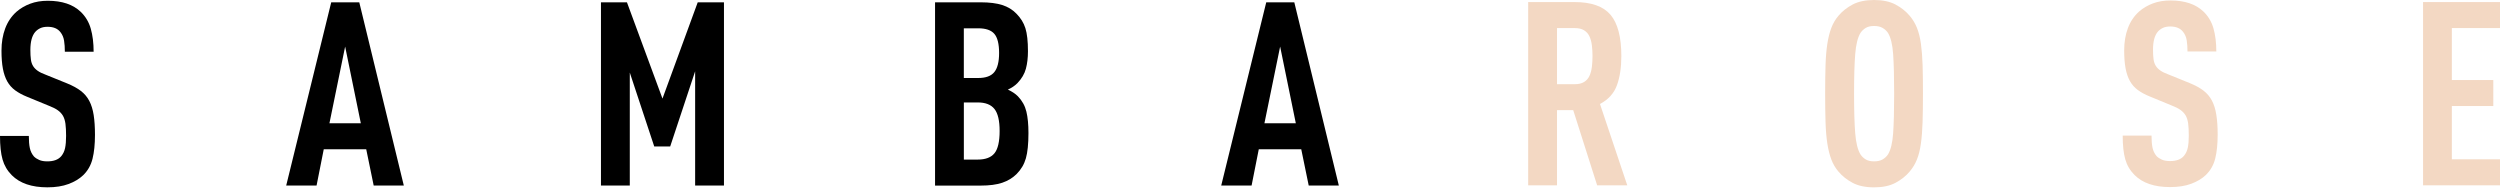
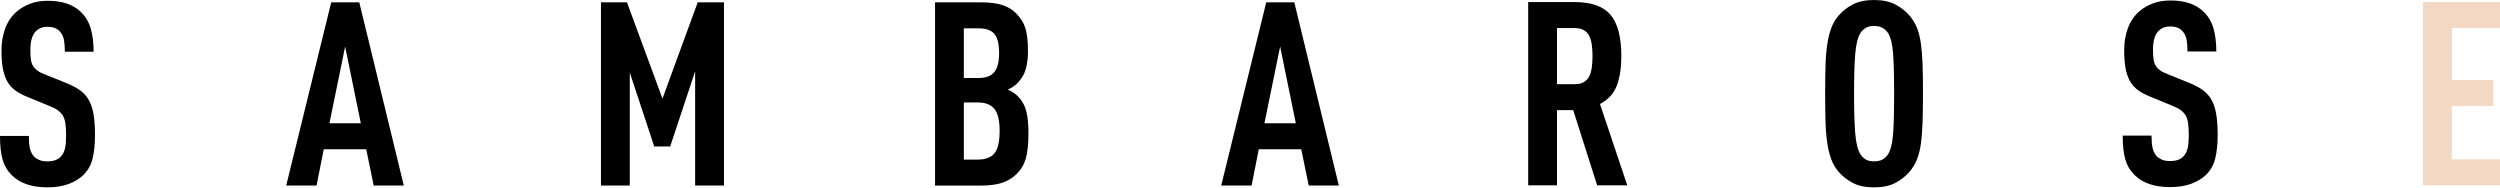
- <svg xmlns="http://www.w3.org/2000/svg" xmlns:xlink="http://www.w3.org/1999/xlink" version="1.1" id="Layer_1" x="0px" y="0px" viewBox="0 0 9070.9 679.8" style="enable-background:new 0 0 9070.9 679.8;" xml:space="preserve">
-   <style type="text/css">
- 	.st0{clip-path:url(#SVGID_2_);}
- 	.st1{clip-path:url(#SVGID_4_);}
- 	.st2{clip-path:url(#SVGID_6_);fill:#F3D8C3;}
- 	.st3{fill:#F3D8C3;}
- </style>
+ <svg xmlns="http://www.w3.org/2000/svg" xmlns:xlink="http://www.w3.org/1999/xlink" id="Layer_1" viewBox="0 0 9070.9 679.8">
+   <defs>
+     <path id="SVGID_1_" d="M0 0h9070.9v679.8H0z" />
+   </defs>
+   <clipPath id="SVGID_2_">
+     <use overflow="visible" xlink:href="#SVGID_1_" />
+   </clipPath>
+   <path d="M344.6 489.3c0 34.2-3 63.2-8.9 86.8-5.9 23.7-17.3 43.6-34.1 59.8-13.7 13.1-31.3 23.7-52.8 31.7-21.5 8.1-47.2 12.1-77 12.1-56.7 0-99.6-14.6-128.9-43.9a129.5 129.5 0 0 1-33.6-57C3.1 557.2 0 528.5 0 493.1h104.6c0 18.1 1.2 32.8 3.7 44.4 2.5 11.5 7.5 21.6 14.9 30.3 5 5 11.3 9.2 19.1 12.6 7.8 3.4 17.6 5.1 29.4 5.1 23 0 39.8-6.2 50.4-18.7 6.8-8.1 11.5-17.9 14-29.4s3.7-26.3 3.7-44.4c0-17.4-.8-32.1-2.3-43.9-1.6-11.8-4.7-21.6-9.3-29.4-4.7-7.8-11.1-14.5-19.1-20.1-8.1-5.6-18.7-10.9-31.8-15.9L97.9 351c-16.8-6.8-31.1-14.6-43-23.3-11.8-8.7-21.3-19.4-28.5-32.2-7.2-12.8-12.5-28.2-15.9-46.2-3.4-18-5.1-39.8-5.1-65.4 0-29.9 4.5-56.8 13.5-80.8s22.6-44 40.6-60.2c14.3-12.4 31-22.3 50-29.4 19-7.2 40.3-10.7 64-10.7C225.2 2.8 265 16.2 293 43c17.4 16.8 29.6 37.2 36.4 61.2 6.8 24 10.3 51.8 10.3 83.6H235.3c0-14.9-.9-28.3-2.8-40.2-1.9-11.8-6.2-22.1-13.1-30.8-10-13.1-25.5-19.6-46.7-19.6-10.6 0-19.5 1.7-26.6 5.1-7.2 3.4-13.2 7.9-18.2 13.5-11.8 13.7-17.7 35.5-17.7 65.4 0 13.7.6 25.2 1.9 34.6 1.2 9.3 3.9 17.3 7.9 23.8s9.6 12.3 16.8 17.3c7.1 5 16.6 9.7 28.5 14l78.4 31.8c19.9 8.1 36.4 17.1 49.5 27.1 13.1 10 23.3 22.1 30.8 36.4 7.5 14.3 12.8 31.4 15.9 51.4 3.1 19.8 4.7 43.7 4.7 71.7" clip-path="url(#SVGID_2_)" />
+   <path d="M1252.3 169l-57 278.3h113.9L1252.3 169zm103.6 504.3l-27.1-131.7h-154.1l-26.1 131.7h-110.2L1201.8 8.4h101.8l161.6 664.9h-109.3zM2522.2 673.3V258.7l-90.5 272.7h-57.9l-88.7-268.1v410h-104.6V8.4h94.3l128.9 349.3L2531.6 8.4h95.2v664.9z" />
+   <defs>
+     <path id="SVGID_3_" d="M0 0h9070.9v679.8H0z" />
+   </defs>
+   <clipPath id="SVGID_4_">
+     <use overflow="visible" xlink:href="#SVGID_3_" />
+   </clipPath>
+   <path d="M3627 475.3c0-37.4-6.2-64-18.7-79.8-12.5-15.9-32.7-23.8-60.7-23.8h-50.4V579h50.4c28 0 48.2-7.6 60.7-22.9 12.4-15.3 18.7-42.2 18.7-80.8m-1.9-282.9c0-33-5.8-56.2-17.3-69.6-11.5-13.4-31-20.1-58.4-20.1h-52.3V283h52.3c27.4 0 46.8-7.1 58.4-21.5 11.5-14.3 17.3-37.4 17.3-69.1m106.5 290.4c0 39.2-3.1 69.7-9.3 91.5a129.5 129.5 0 0 1-33.6 57c-14.3 14.3-31.8 24.9-52.3 31.8-20.5 6.9-46.7 10.3-78.4 10.3h-165.3V8.4h166.2c31.1 0 57 3.3 77.5 9.8 20.5 6.5 37.7 17 51.4 31.3 15.6 15.6 26.5 33.2 32.7 52.8 6.2 19.6 9.3 47.5 9.3 83.6 0 23.7-2.5 44.8-7.5 63.5-5 18.7-15.3 36.1-30.8 52.3-5 5-10.3 9.3-15.9 13.1-5.6 3.7-11.8 7.2-18.7 10.3 14.9 6.9 27.1 14.9 36.4 24.3 15.6 16.2 25.8 34.7 30.8 55.6 5 20.7 7.5 46.7 7.5 77.8" clip-path="url(#SVGID_4_)" />
+   <path d="M4644.8 169l-57 278.3h113.9L4644.8 169zm103.7 504.3l-27.1-131.7h-154.1l-26.1 131.7H4431L4594.4 8.4h101.8l161.6 664.9h-109.3z" />
  <g>
    <defs>
-       <rect id="SVGID_1_" x="0" y="0" width="9070.9" height="679.8" />
-     </defs>
-     <clipPath id="SVGID_2_">
-       <use xlink:href="#SVGID_1_" style="overflow:visible;" />
-     </clipPath>
-     <path class="st0" d="M344.6,489.3c0,34.2-3,63.2-8.9,86.8c-5.9,23.7-17.3,43.6-34.1,59.8c-13.7,13.1-31.3,23.7-52.8,31.7   c-21.5,8.1-47.2,12.1-77,12.1c-56.7,0-99.6-14.6-128.9-43.9c-16.2-16.2-27.4-35.2-33.6-57C3.1,557.2,0,528.5,0,493.1h104.6   c0,18.1,1.2,32.8,3.7,44.4c2.5,11.5,7.5,21.6,14.9,30.3c5,5,11.3,9.2,19.1,12.6c7.8,3.4,17.6,5.1,29.4,5.1c23,0,39.8-6.2,50.4-18.7   c6.8-8.1,11.5-17.9,14-29.4c2.5-11.5,3.7-26.3,3.7-44.4c0-17.4-0.8-32.1-2.3-43.9c-1.6-11.8-4.7-21.6-9.3-29.4   c-4.7-7.8-11.1-14.5-19.1-20.1c-8.1-5.6-18.7-10.9-31.8-15.9l-79.4-32.7c-16.8-6.8-31.1-14.6-43-23.3   c-11.8-8.7-21.3-19.4-28.5-32.2c-7.2-12.8-12.5-28.2-15.9-46.2c-3.4-18-5.1-39.8-5.1-65.4c0-29.9,4.5-56.8,13.5-80.8   c9-24,22.6-44,40.6-60.2c14.3-12.4,31-22.3,50-29.4c19-7.2,40.3-10.7,64-10.7c51.7,0,91.5,13.4,119.5,40.2   c17.4,16.8,29.6,37.2,36.4,61.2c6.8,24,10.3,51.8,10.3,83.6H235.3c0-14.9-0.9-28.3-2.8-40.2c-1.9-11.8-6.2-22.1-13.1-30.8   c-10-13.1-25.5-19.6-46.7-19.6c-10.6,0-19.5,1.7-26.6,5.1c-7.2,3.4-13.2,7.9-18.2,13.5c-11.8,13.7-17.7,35.5-17.7,65.4   c0,13.7,0.6,25.2,1.9,34.6c1.2,9.3,3.9,17.3,7.9,23.8c4,6.5,9.6,12.3,16.8,17.3c7.1,5,16.6,9.7,28.5,14l78.4,31.8   c19.9,8.1,36.4,17.1,49.5,27.1c13.1,10,23.3,22.1,30.8,36.4c7.5,14.3,12.8,31.4,15.9,51.4C343,437.4,344.6,461.3,344.6,489.3" />
-   </g>
-   <path d="M1252.3,169l-57,278.3h113.9L1252.3,169z M1355.9,673.3l-27.1-131.7h-154.1l-26.1,131.7h-110.2L1201.8,8.4h101.8  l161.6,664.9H1355.9z" />
-   <polygon points="2522.2,673.3 2522.2,258.7 2431.7,531.4 2373.8,531.4 2285.1,263.3 2285.1,673.3 2180.5,673.3 2180.5,8.4   2274.8,8.4 2403.7,357.7 2531.6,8.4 2626.8,8.4 2626.8,673.3 " />
-   <g>
-     <defs>
-       <rect id="SVGID_3_" x="0" y="0" width="9070.9" height="679.8" />
-     </defs>
-     <clipPath id="SVGID_4_">
-       <use xlink:href="#SVGID_3_" style="overflow:visible;" />
-     </clipPath>
-     <path class="st1" d="M3627,475.3c0-37.4-6.2-64-18.7-79.8c-12.5-15.9-32.7-23.8-60.7-23.8h-50.4V579h50.4c28,0,48.2-7.6,60.7-22.9   C3620.7,540.8,3627,513.9,3627,475.3 M3625.1,192.4c0-33-5.8-56.2-17.3-69.6c-11.5-13.4-31-20.1-58.4-20.1h-52.3V283h52.3   c27.4,0,46.8-7.1,58.4-21.5C3619.3,247.2,3625.1,224.1,3625.1,192.4 M3731.6,482.8c0,39.2-3.1,69.7-9.3,91.5   c-6.2,21.8-17.4,40.8-33.6,57c-14.3,14.3-31.8,24.9-52.3,31.8c-20.5,6.9-46.7,10.3-78.4,10.3h-165.3V8.4h166.2   c31.1,0,57,3.3,77.5,9.8c20.5,6.5,37.7,17,51.4,31.3c15.6,15.6,26.5,33.2,32.7,52.8c6.2,19.6,9.3,47.5,9.3,83.6   c0,23.7-2.5,44.8-7.5,63.5c-5,18.7-15.3,36.1-30.8,52.3c-5,5-10.3,9.3-15.9,13.1c-5.6,3.7-11.8,7.2-18.7,10.3   c14.9,6.9,27.1,14.9,36.4,24.3c15.6,16.2,25.8,34.7,30.8,55.6C3729.1,425.7,3731.6,451.7,3731.6,482.8" />
-   </g>
-   <path d="M4644.8,169l-57,278.3h113.9L4644.8,169z M4748.5,673.3l-27.1-131.7h-154.1l-26.1,131.7H4431L4594.4,8.4h101.8l161.6,664.9  H4748.5z" />
-   <g>
-     <defs>
-       <rect id="SVGID_5_" x="0" y="0" width="9070.9" height="679.8" />
+       <path id="SVGID_5_" d="M0 0h9070.9v679.8H0z" />
    </defs>
    <clipPath id="SVGID_6_">
-       <use xlink:href="#SVGID_5_" style="overflow:visible;" />
+       <use overflow="visible" xlink:href="#SVGID_5_" />
    </clipPath>
-     <path class="st2" d="M5778.2,203.6c0-13.7-0.8-26.8-2.3-39.2c-1.6-12.4-4.5-23.3-8.9-32.7c-4.4-9.3-10.9-16.6-19.6-21.9   c-8.7-5.3-19.9-7.9-33.6-7.9h-64.4v203.6h64.4c13.7,0,24.9-2.6,33.6-7.9c8.7-5.3,15.2-12.6,19.6-21.9c4.3-9.3,7.3-20.2,8.9-32.7   C5777.4,230.4,5778.2,217.3,5778.2,203.6 M5795,672.4l-86.8-272.7h-58.8v272.7h-104.6V7.5h168.1c61,0,104.6,15.4,130.7,46.2   c26.1,30.8,39.2,80.8,39.2,149.9c0,41.1-5.3,76.3-15.9,105.5c-10.6,29.3-31.1,52-61.6,68.2l99,295.1H5795z" />
-     <path class="st2" d="M6872.7,339.9c0-61-1.3-108.9-3.7-143.8c-2.5-34.9-8.7-60.4-18.7-76.6c-5-7.5-11.5-13.5-19.6-18.2   c-8.1-4.7-18.4-7-30.8-7c-12.5,0-22.6,2.3-30.3,7c-7.8,4.7-14.2,10.7-19.1,18.2c-10,16.2-16.3,41.7-19.1,76.6   c-2.8,34.9-4.2,82.8-4.2,143.8c0,61,1.4,109,4.2,143.8c2.8,34.9,9.2,60.4,19.1,76.6c5,7.5,11.4,13.5,19.1,18.2   c7.8,4.7,17.9,7,30.3,7c12.4,0,22.7-2.3,30.8-7c8.1-4.7,14.6-10.7,19.6-18.2c10-16.2,16.2-41.7,18.7-76.6   C6871.4,448.9,6872.7,400.9,6872.7,339.9 M6977.2,339.9c0,39.2-0.5,73.6-1.4,103.2c-0.9,29.6-3,55.6-6.1,78   c-3.1,22.4-7.9,41.7-14.5,57.9c-6.5,16.2-15.4,30.8-26.6,43.9c-13.7,16.2-30.8,29.7-51.4,40.6c-20.5,10.9-46.4,16.3-77.5,16.3   c-31.1,0-57-5.5-77.5-16.3c-20.5-10.9-37.7-24.4-51.4-40.6c-11.2-13.1-19.9-27.9-26.1-44.4c-6.2-16.5-11.1-35.8-14.5-57.9   c-3.4-22.1-5.6-47.9-6.5-77.5c-0.9-29.6-1.4-64-1.4-103.2c0-39.2,0.5-73.6,1.4-103.2c0.9-29.6,3.1-55.4,6.5-77.5   c3.4-22.1,8.2-41.4,14.5-57.9c6.2-16.5,14.9-31.3,26.1-44.4c13.7-16.2,30.8-29.7,51.4-40.6C6742.9,5.5,6768.7,0,6799.8,0   c31.1,0,57,5.5,77.5,16.3c20.5,10.9,37.7,24.4,51.4,40.6c11.2,13.1,20.1,27.7,26.6,43.9c6.5,16.2,11.4,35.5,14.5,57.9   c3.1,22.4,5.1,48.4,6.1,78C6976.8,266.3,6977.2,300.7,6977.2,339.9" />
-     <path class="st2" d="M8046.5,488.4c0,34.2-3,63.2-8.9,86.8c-5.9,23.7-17.3,43.6-34.1,59.8c-13.7,13.1-31.3,23.7-52.8,31.7   c-21.5,8.1-47.2,12.1-77,12.1c-56.7,0-99.6-14.6-128.9-43.9c-16.2-16.2-27.4-35.2-33.6-57c-6.2-21.8-9.3-50.4-9.3-85.9h104.6   c0,18.1,1.2,32.8,3.7,44.4c2.5,11.5,7.5,21.6,14.9,30.3c5,5,11.4,9.2,19.1,12.6c7.8,3.4,17.6,5.1,29.4,5.1c23,0,39.8-6.2,50.4-18.7   c6.8-8.1,11.5-17.9,14-29.4c2.5-11.5,3.7-26.3,3.7-44.4c0-17.4-0.8-32.1-2.3-43.9c-1.6-11.8-4.7-21.6-9.3-29.4   c-4.7-7.8-11.1-14.5-19.1-20.1c-8.1-5.6-18.7-10.9-31.8-15.9l-79.4-32.7c-16.8-6.8-31.1-14.6-43-23.3   c-11.8-8.7-21.3-19.4-28.5-32.2c-7.2-12.8-12.5-28.2-15.9-46.2c-3.4-18-5.1-39.8-5.1-65.4c0-29.9,4.5-56.8,13.5-80.8   c9-24,22.6-44,40.6-60.2c14.3-12.4,31-22.3,50-29.4c19-7.2,40.3-10.7,64-10.7c51.7,0,91.5,13.4,119.5,40.2   c17.4,16.8,29.6,37.2,36.4,61.2c6.8,24,10.3,51.8,10.3,83.6h-104.6c0-14.9-0.9-28.3-2.8-40.2c-1.9-11.8-6.2-22.1-13.1-30.8   c-10-13.1-25.5-19.6-46.7-19.6c-10.6,0-19.5,1.7-26.6,5.1c-7.2,3.4-13.2,7.9-18.2,13.5c-11.8,13.7-17.7,35.5-17.7,65.4   c0,13.7,0.6,25.2,1.9,34.6c1.2,9.3,3.9,17.3,7.9,23.8c4,6.5,9.6,12.3,16.8,17.3c7.1,5,16.6,9.7,28.5,14l78.4,31.8   c19.9,8.1,36.4,17.1,49.5,27.1c13.1,10,23.3,22.1,30.8,36.4c7.5,14.3,12.8,31.4,15.9,51.4C8044.9,436.4,8046.5,460.4,8046.5,488.4" />
+     <path d="M5778.2 203.6c0-13.7-.8-26.8-2.3-39.2-1.6-12.4-4.5-23.3-8.9-32.7a50.14 50.14 0 0 0-19.6-21.9c-8.7-5.3-19.9-7.9-33.6-7.9h-64.4v203.6h64.4c13.7 0 24.9-2.6 33.6-7.9 8.7-5.3 15.2-12.6 19.6-21.9 4.3-9.3 7.3-20.2 8.9-32.7 1.5-12.6 2.3-25.7 2.3-39.4m16.8 468.8l-86.8-272.7h-58.8v272.7h-104.6V7.5h168.1c61 0 104.6 15.4 130.7 46.2 26.1 30.8 39.2 80.8 39.2 149.9 0 41.1-5.3 76.3-15.9 105.5-10.6 29.3-31.1 52-61.6 68.2l99 295.1H5795zM6872.7 339.9c0-61-1.3-108.9-3.7-143.8-2.5-34.9-8.7-60.4-18.7-76.6-5-7.5-11.5-13.5-19.6-18.2-8.1-4.7-18.4-7-30.8-7-12.5 0-22.6 2.3-30.3 7a58.36 58.36 0 0 0-19.1 18.2c-10 16.2-16.3 41.7-19.1 76.6-2.8 34.9-4.2 82.8-4.2 143.8 0 61 1.4 109 4.2 143.8 2.8 34.9 9.2 60.4 19.1 76.6 5 7.5 11.4 13.5 19.1 18.2 7.8 4.7 17.9 7 30.3 7 12.4 0 22.7-2.3 30.8-7 8.1-4.7 14.6-10.7 19.6-18.2 10-16.2 16.2-41.7 18.7-76.6 2.4-34.8 3.7-82.8 3.7-143.8m104.5 0c0 39.2-.5 73.6-1.4 103.2-.9 29.6-3 55.6-6.1 78-3.1 22.4-7.9 41.7-14.5 57.9-6.5 16.2-15.4 30.8-26.6 43.9-13.7 16.2-30.8 29.7-51.4 40.6-20.5 10.9-46.4 16.3-77.5 16.3s-57-5.5-77.5-16.3c-20.5-10.9-37.7-24.4-51.4-40.6a147.68 147.68 0 0 1-26.1-44.4c-6.2-16.5-11.1-35.8-14.5-57.9-3.4-22.1-5.6-47.9-6.5-77.5-.9-29.6-1.4-64-1.4-103.2s.5-73.6 1.4-103.2c.9-29.6 3.1-55.4 6.5-77.5s8.2-41.4 14.5-57.9c6.2-16.5 14.9-31.3 26.1-44.4 13.7-16.2 30.8-29.7 51.4-40.6C6742.9 5.5 6768.7 0 6799.8 0c31.1 0 57 5.5 77.5 16.3 20.5 10.9 37.7 24.4 51.4 40.6 11.2 13.1 20.1 27.7 26.6 43.9s11.4 35.5 14.5 57.9c3.1 22.4 5.1 48.4 6.1 78 .9 29.6 1.3 64 1.3 103.2M8046.5 488.4c0 34.2-3 63.2-8.9 86.8-5.9 23.7-17.3 43.6-34.1 59.8-13.7 13.1-31.3 23.7-52.8 31.7-21.5 8.1-47.2 12.1-77 12.1-56.7 0-99.6-14.6-128.9-43.9a129.5 129.5 0 0 1-33.6-57c-6.2-21.8-9.3-50.4-9.3-85.9h104.6c0 18.1 1.2 32.8 3.7 44.4 2.5 11.5 7.5 21.6 14.9 30.3 5 5 11.4 9.2 19.1 12.6 7.8 3.4 17.6 5.1 29.4 5.1 23 0 39.8-6.2 50.4-18.7 6.8-8.1 11.5-17.9 14-29.4s3.7-26.3 3.7-44.4c0-17.4-.8-32.1-2.3-43.9-1.6-11.8-4.7-21.6-9.3-29.4-4.7-7.8-11.1-14.5-19.1-20.1-8.1-5.6-18.7-10.9-31.8-15.9l-79.4-32.7c-16.8-6.8-31.1-14.6-43-23.3-11.8-8.7-21.3-19.4-28.5-32.2-7.2-12.8-12.5-28.2-15.9-46.2-3.4-18-5.1-39.8-5.1-65.4 0-29.9 4.5-56.8 13.5-80.8s22.6-44 40.6-60.2c14.3-12.4 31-22.3 50-29.4 19-7.2 40.3-10.7 64-10.7 51.7 0 91.5 13.4 119.5 40.2 17.4 16.8 29.6 37.2 36.4 61.2 6.8 24 10.3 51.8 10.3 83.6H7937c0-14.9-.9-28.3-2.8-40.2-1.9-11.8-6.2-22.1-13.1-30.8-10-13.1-25.5-19.6-46.7-19.6-10.6 0-19.5 1.7-26.6 5.1-7.2 3.4-13.2 7.9-18.2 13.5-11.8 13.7-17.7 35.5-17.7 65.4 0 13.7.6 25.2 1.9 34.6 1.2 9.3 3.9 17.3 7.9 23.8s9.6 12.3 16.8 17.3c7.1 5 16.6 9.7 28.5 14l78.4 31.8c19.9 8.1 36.4 17.1 49.5 27.1 13.1 10 23.3 22.1 30.8 36.4 7.5 14.3 12.8 31.4 15.9 51.4 3.3 19.9 4.9 43.9 4.9 71.9" class="st2" />
  </g>
-   <polygon class="st3" points="8791.7,672.4 9070.9,672.4 9070.9,578 8896.2,578 8896.2,384.7 9046.6,384.7 9046.6,290.4   8896.2,290.4 8896.2,101.8 9070.9,101.8 9070.9,7.5 8791.7,7.5 " />
+   <path fill="#f3d8c3" d="M8791.7 672.4h279.2V578h-174.7V384.7h150.4v-94.3h-150.4V101.8h174.7V7.5h-279.2z" />
</svg>
